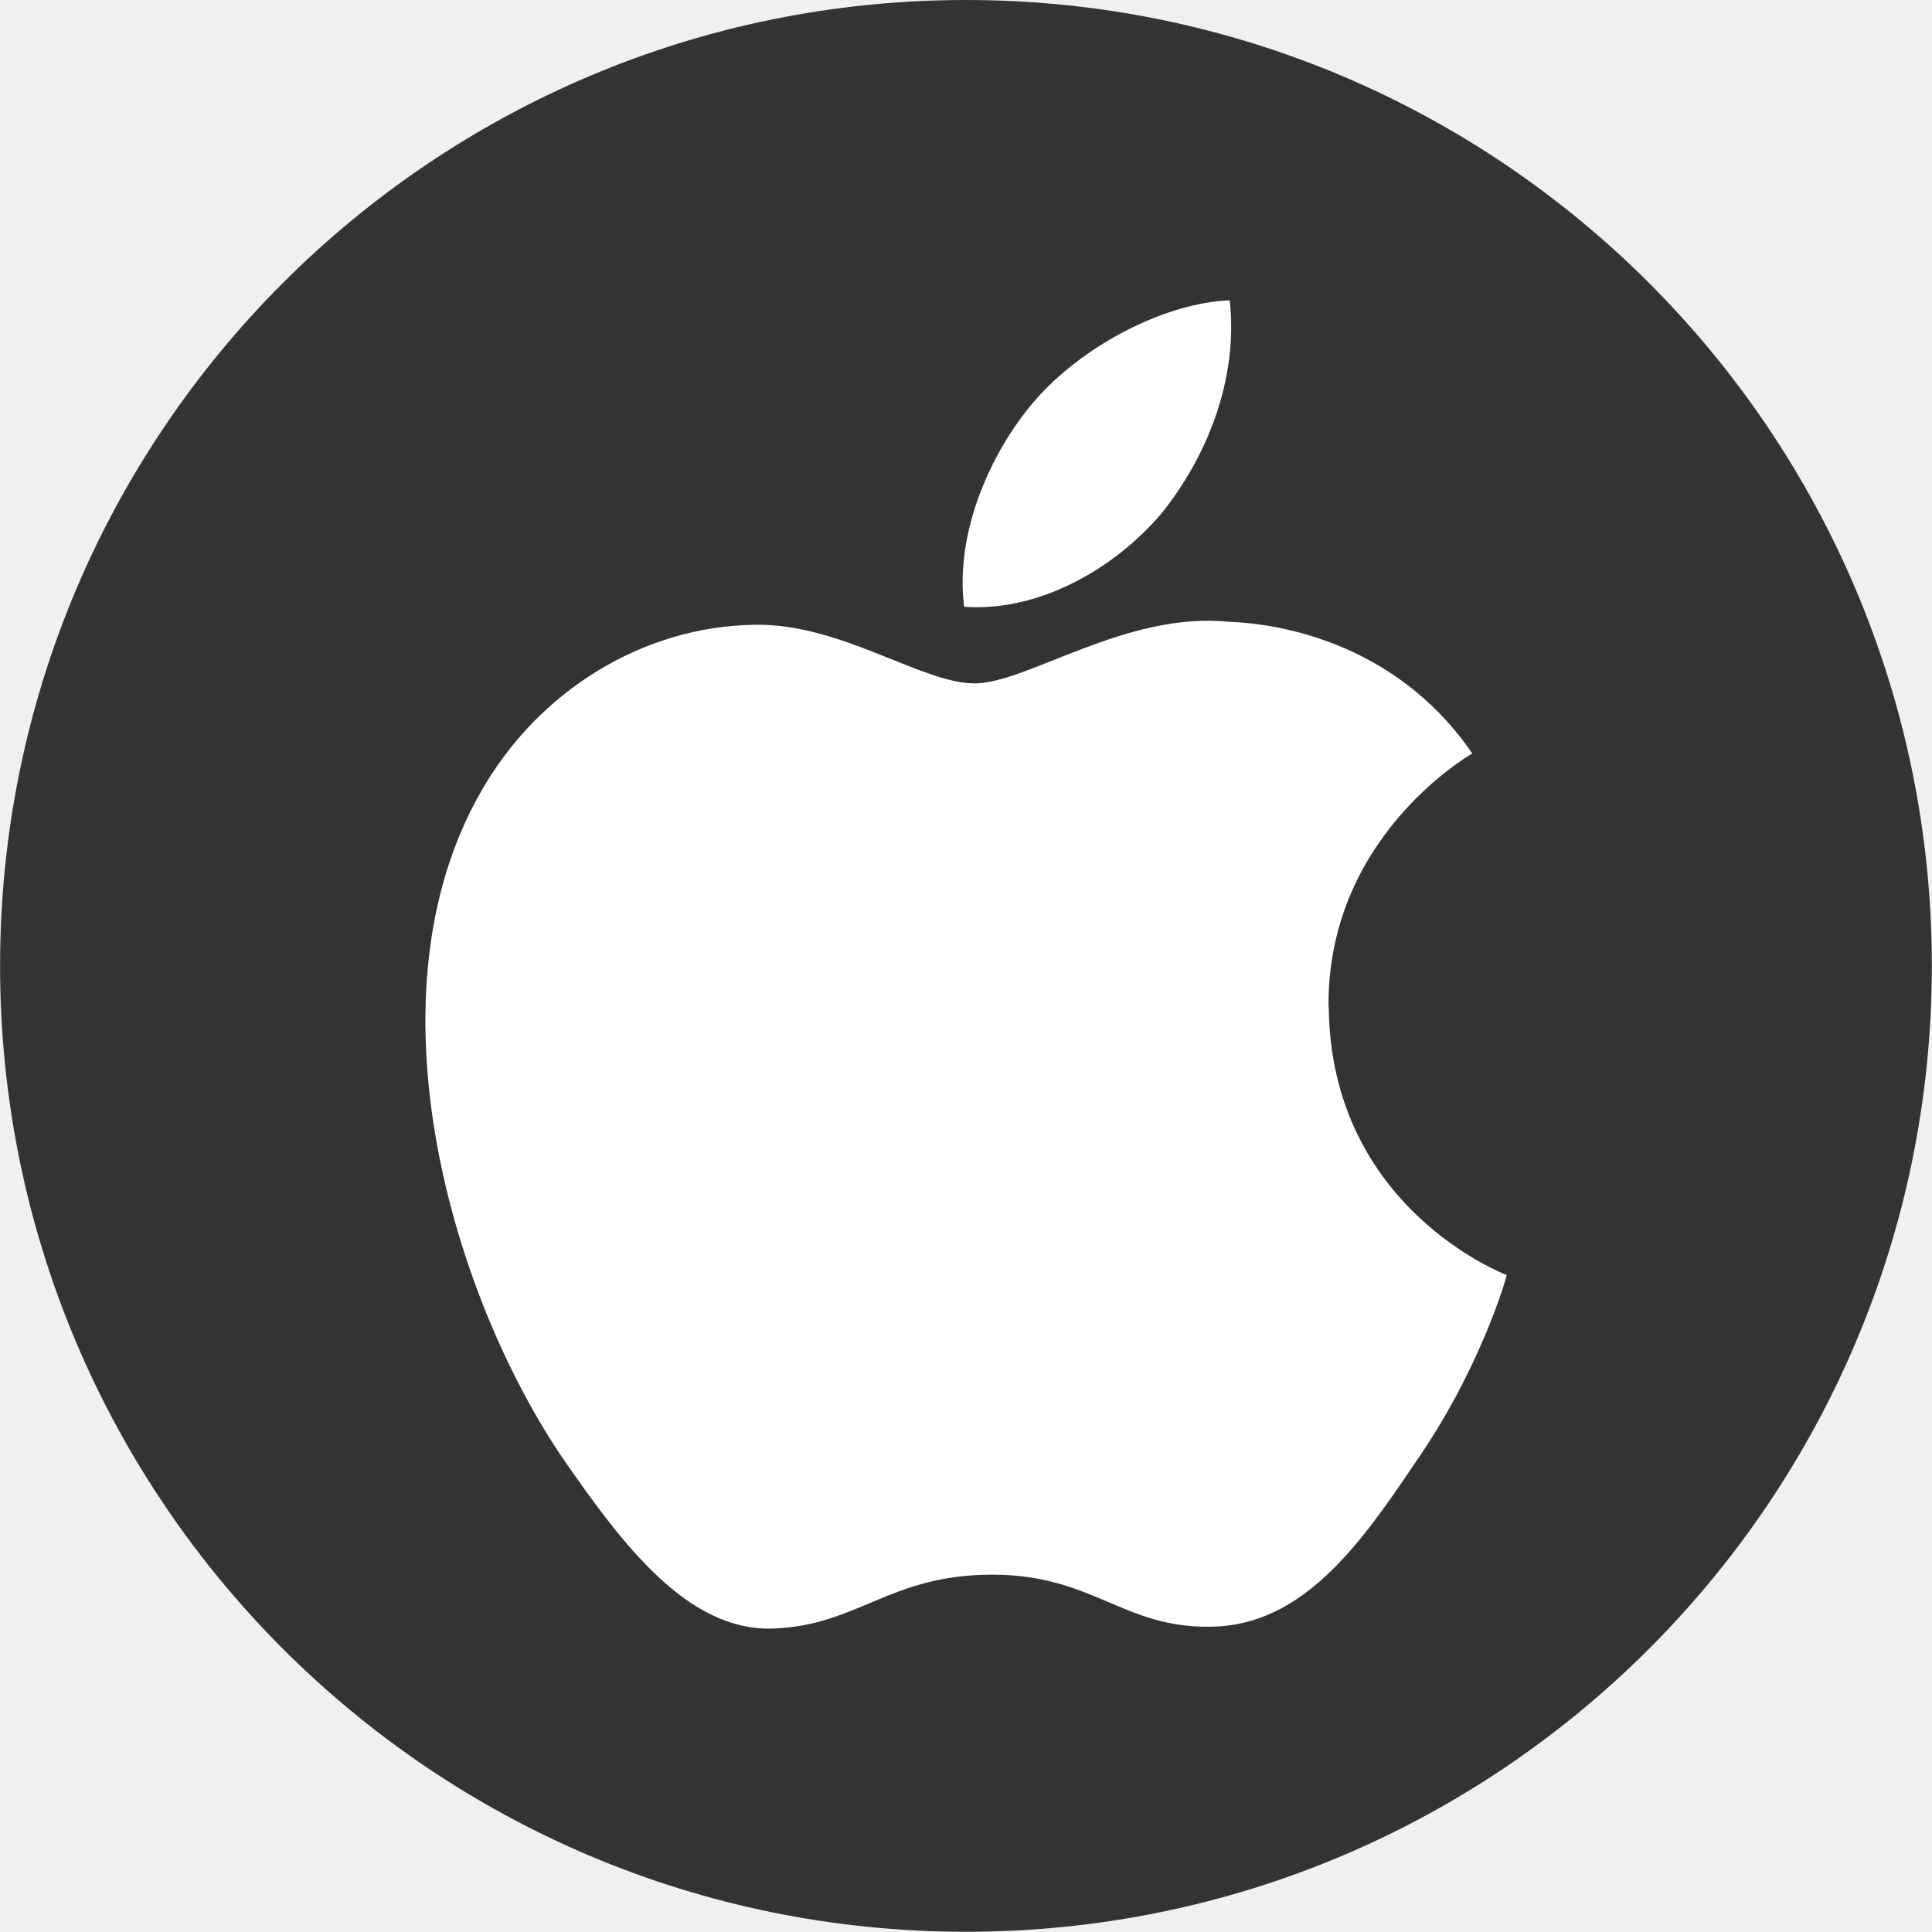
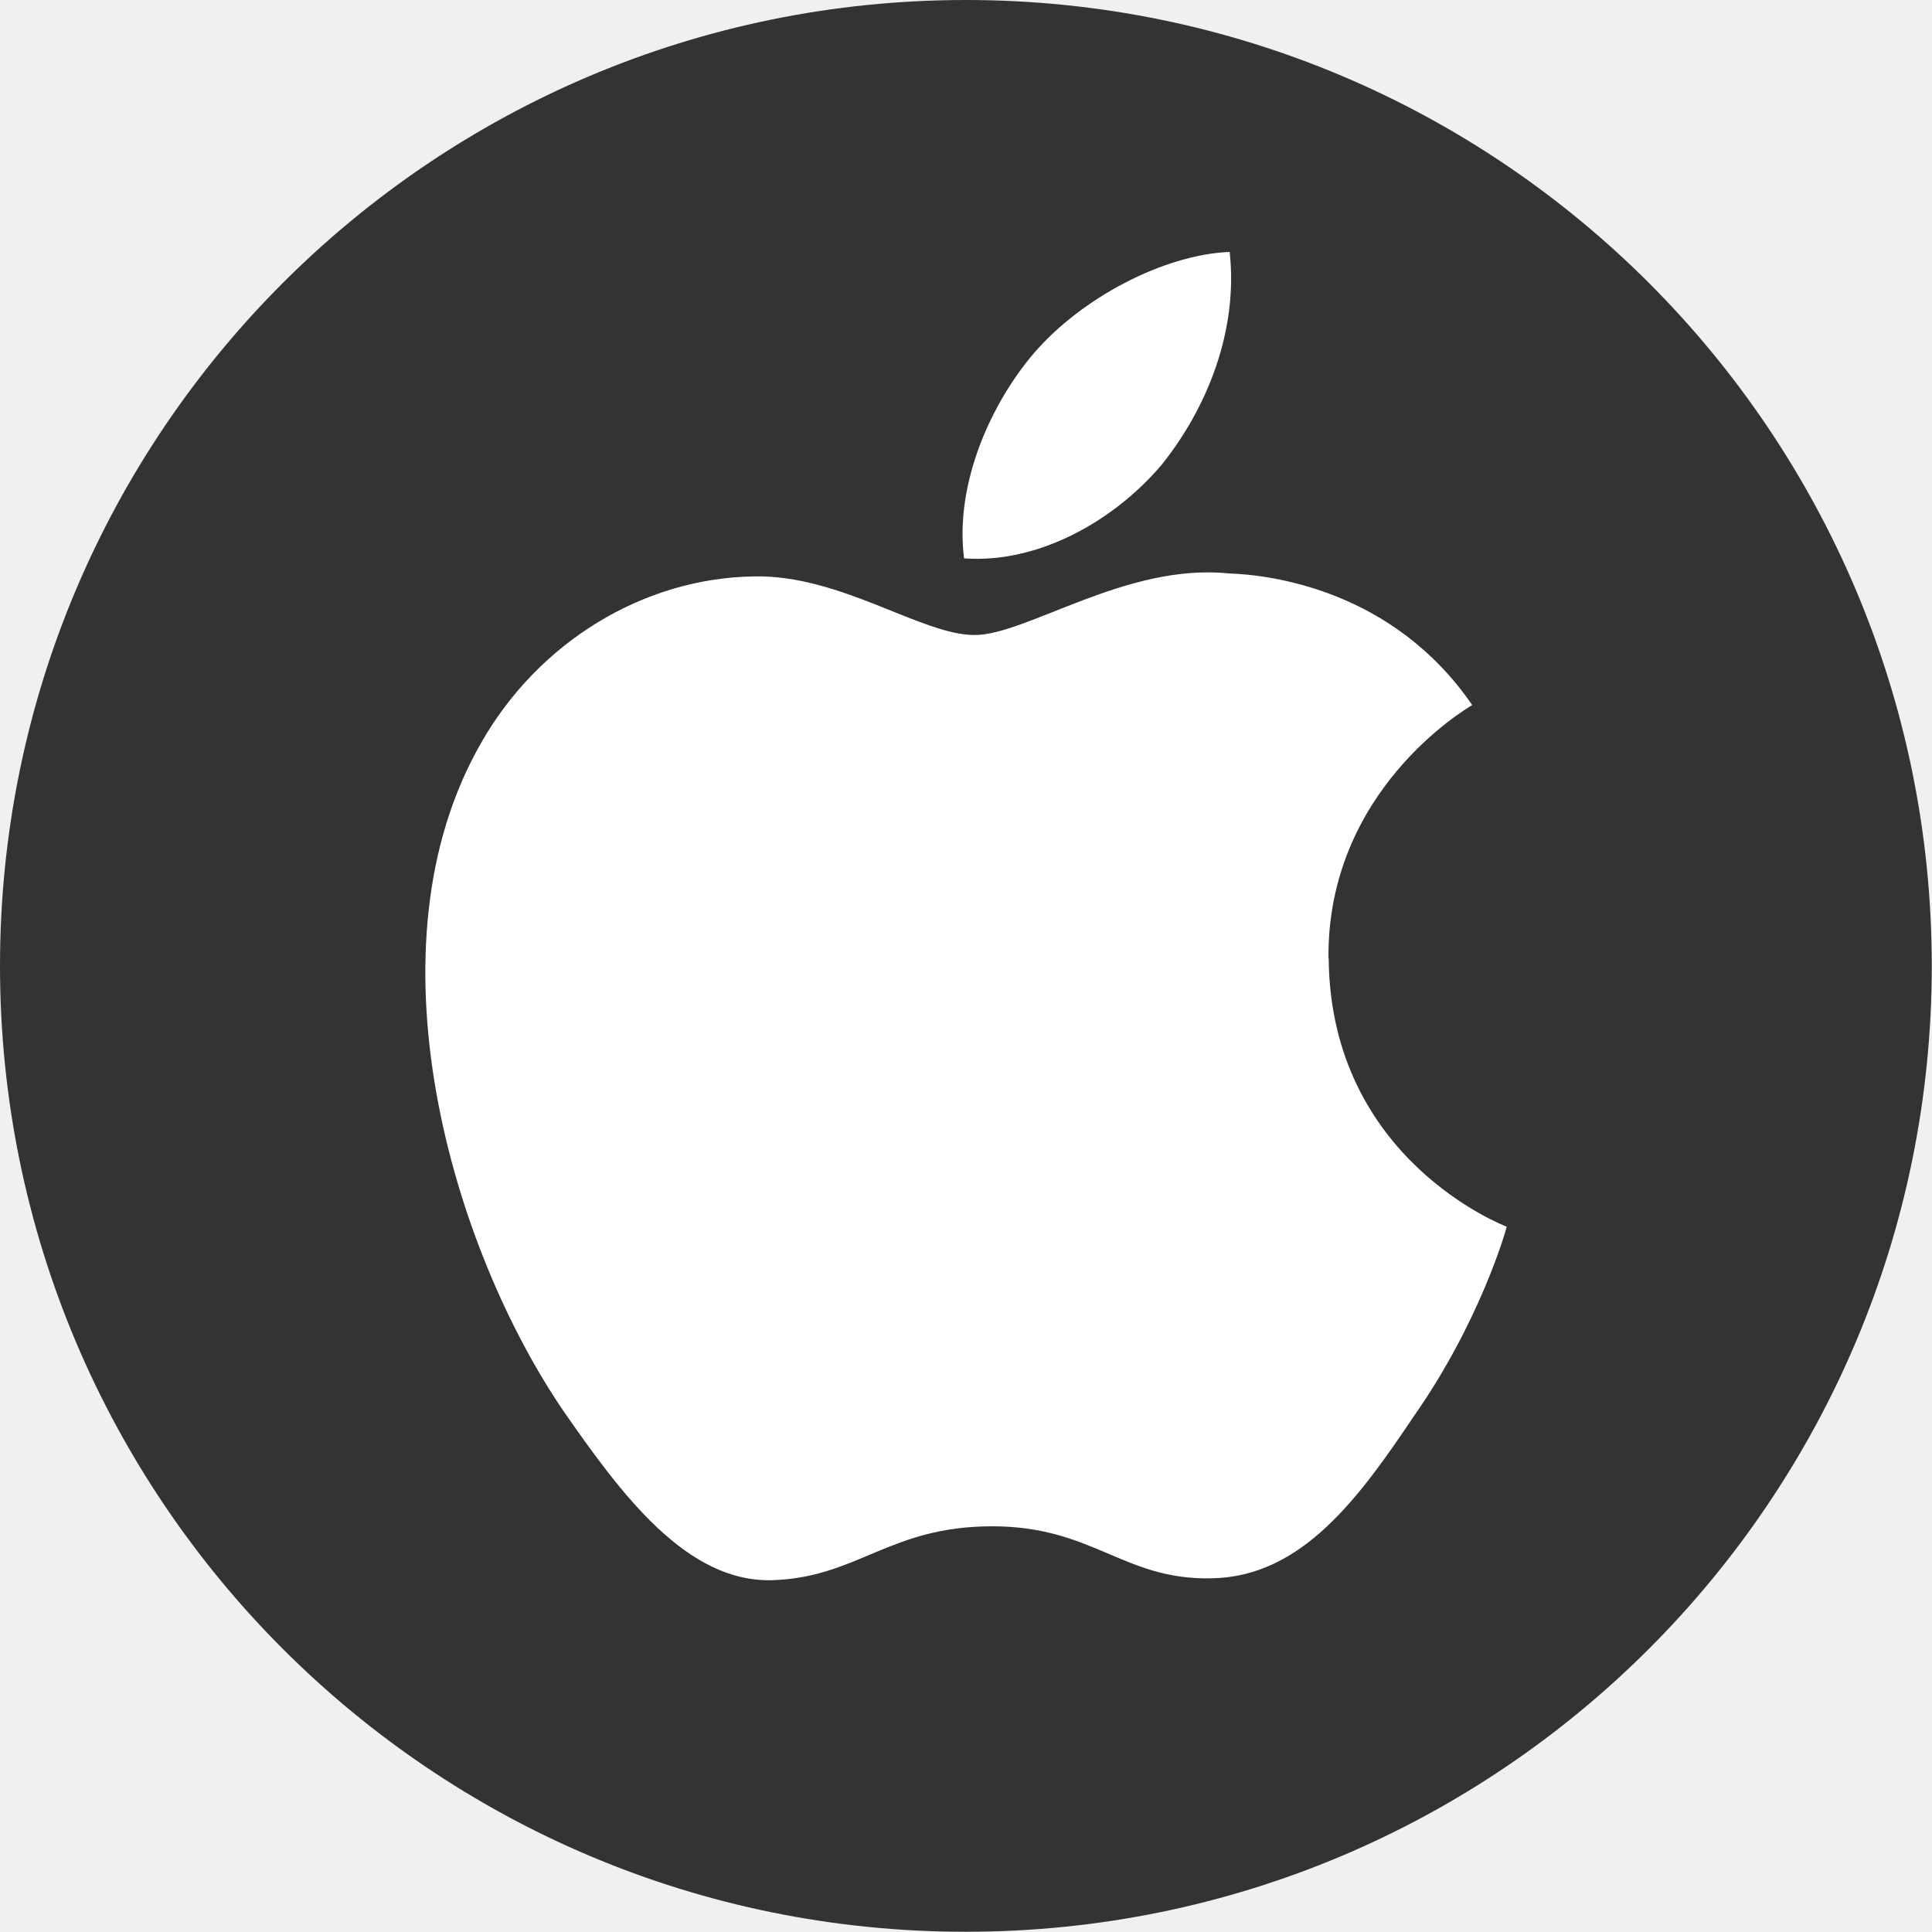
<svg xmlns="http://www.w3.org/2000/svg" width="32" height="32" version="1.1" viewBox="0 0 8.467 8.467" id="svg371">
  <defs id="defs37">
    <style id="current-color-scheme" type="text/css">.ColorScheme-Text { color:#565656; } .ColorScheme-Highlight { color:#5294e2; }</style>
    <style type="text/css" id="style13">.ColorScheme-Text { color:#565656; } .ColorScheme-Highlight { color:#5294e2; }</style>
    <style type="text/css" id="style15">.ColorScheme-Text { color:#565656; } .ColorScheme-Highlight { color:#5294e2; }</style>
    <style type="text/css" id="style17">.ColorScheme-Text { color:#565656; } .ColorScheme-Highlight { color:#5294e2; }</style>
    <style type="text/css" id="style19">.ColorScheme-Text { color:#565656; } .ColorScheme-Highlight { color:#5294e2; }</style>
    <style type="text/css" id="style21">.ColorScheme-Text { color:#565656; } .ColorScheme-Highlight { color:#5294e2; }</style>
    <style type="text/css" id="style23">.ColorScheme-Text { color:#565656; } .ColorScheme-Highlight { color:#5294e2; }</style>
    <style type="text/css" id="style25">.ColorScheme-Text { color:#565656; } .ColorScheme-Highlight { color:#5294e2; }</style>
    <style type="text/css" id="style27">.ColorScheme-Text { color:#565656; } .ColorScheme-Highlight { color:#5294e2; }</style>
    <style type="text/css" id="style29" />
    <style type="text/css" id="style31" />
    <style type="text/css" id="style33">.ColorScheme-Text { color:#565656; } .ColorScheme-Highlight { color:#5294e2; }</style>
    <style type="text/css" id="style35">.ColorScheme-Text { color:#565656; } .ColorScheme-Highlight { color:#5294e2; }</style>
  </defs>
-   <g id="macosx" transform="translate(-56.0377,-278.19)">
-     <path d="m 60.271,278.19 c 2.338,0 4.233,1.895 4.233,4.233 0,2.338 -1.895,4.233 -4.233,4.233 -2.338,0 -4.233,-1.895 -4.233,-4.233 0,-2.338 1.895,-4.233 4.233,-4.233 z" id="path257" style="fill:#333333;stroke-width:0.288" />
-     <path d="m 61.128,280.44 c 0.201,-0.25 0.337,-0.59 0.299,-0.934 -0.289,0.012 -0.649,0.201 -0.858,0.444 -0.184,0.215 -0.348,0.567 -0.306,0.899 0.325,0.024 0.657,-0.164 0.865,-0.409 z m 0.732,2.163 c -0.007,-0.736 0.602,-1.094 0.63,-1.111 -0.345,-0.503 -0.879,-0.571 -1.068,-0.577 -0.449,-0.046 -0.884,0.27 -1.113,0.27 -0.233,-2e-5 -0.585,-0.264 -0.965,-0.257 -0.489,0.007 -0.947,0.29 -1.197,0.729 -0.516,0.896 -0.131,2.212 0.364,2.934 0.248,0.356 0.537,0.751 0.917,0.736 0.371,-0.014 0.509,-0.236 0.958,-0.236 0.444,0 0.574,0.236 0.961,0.228 0.398,-0.006 0.649,-0.356 0.889,-0.713 0.285,-0.407 0.401,-0.807 0.405,-0.828 -0.009,-0.004 -0.772,-0.294 -0.78,-1.175 z" id="path259" style="fill:#ffffff;fill-rule:evenodd;stroke-width:0.065;enable-background:new" />
+   <g id="g42297">
+     <path d="m 4.233,0 c 2.338,0 4.233,1.895 4.233,4.233 0,2.338 -1.895,4.233 -4.233,4.233 C 1.895,8.467 0,6.571 0,4.233 0,1.895 1.895,0 4.233,0 Z" id="path257" style="fill:#333333;stroke-width:0.288" />
+     <path d="m 5.09,2.038 c 0.201,-0.25 0.337,-0.59 0.299,-0.934 -0.289,0.012 -0.649,0.201 -0.858,0.444 -0.184,0.215 -0.348,0.567 -0.306,0.899 0.325,0.024 0.657,-0.164 0.865,-0.409 z m 0.732,2.163 c -0.007,-0.736 0.602,-1.094 0.63,-1.111 -0.345,-0.503 -0.879,-0.571 -1.068,-0.577 -0.449,-0.046 -0.884,0.27 -1.113,0.27 -0.233,-2e-5 -0.585,-0.264 -0.965,-0.257 -0.489,0.007 -0.947,0.29 -1.197,0.729 -0.516,0.896 -0.131,2.212 0.364,2.934 0.248,0.356 0.537,0.751 0.917,0.736 0.371,-0.014 0.509,-0.236 0.958,-0.236 0.444,0 0.574,0.236 0.961,0.228 0.398,-0.006 0.649,-0.356 0.889,-0.713 0.285,-0.407 0.401,-0.807 0.405,-0.828 -0.009,-0.004 -0.772,-0.294 -0.78,-1.175 z" id="path259" style="fill:#ffffff;fill-rule:evenodd;stroke-width:0.065;enable-background:new" />
  </g>
</svg>
